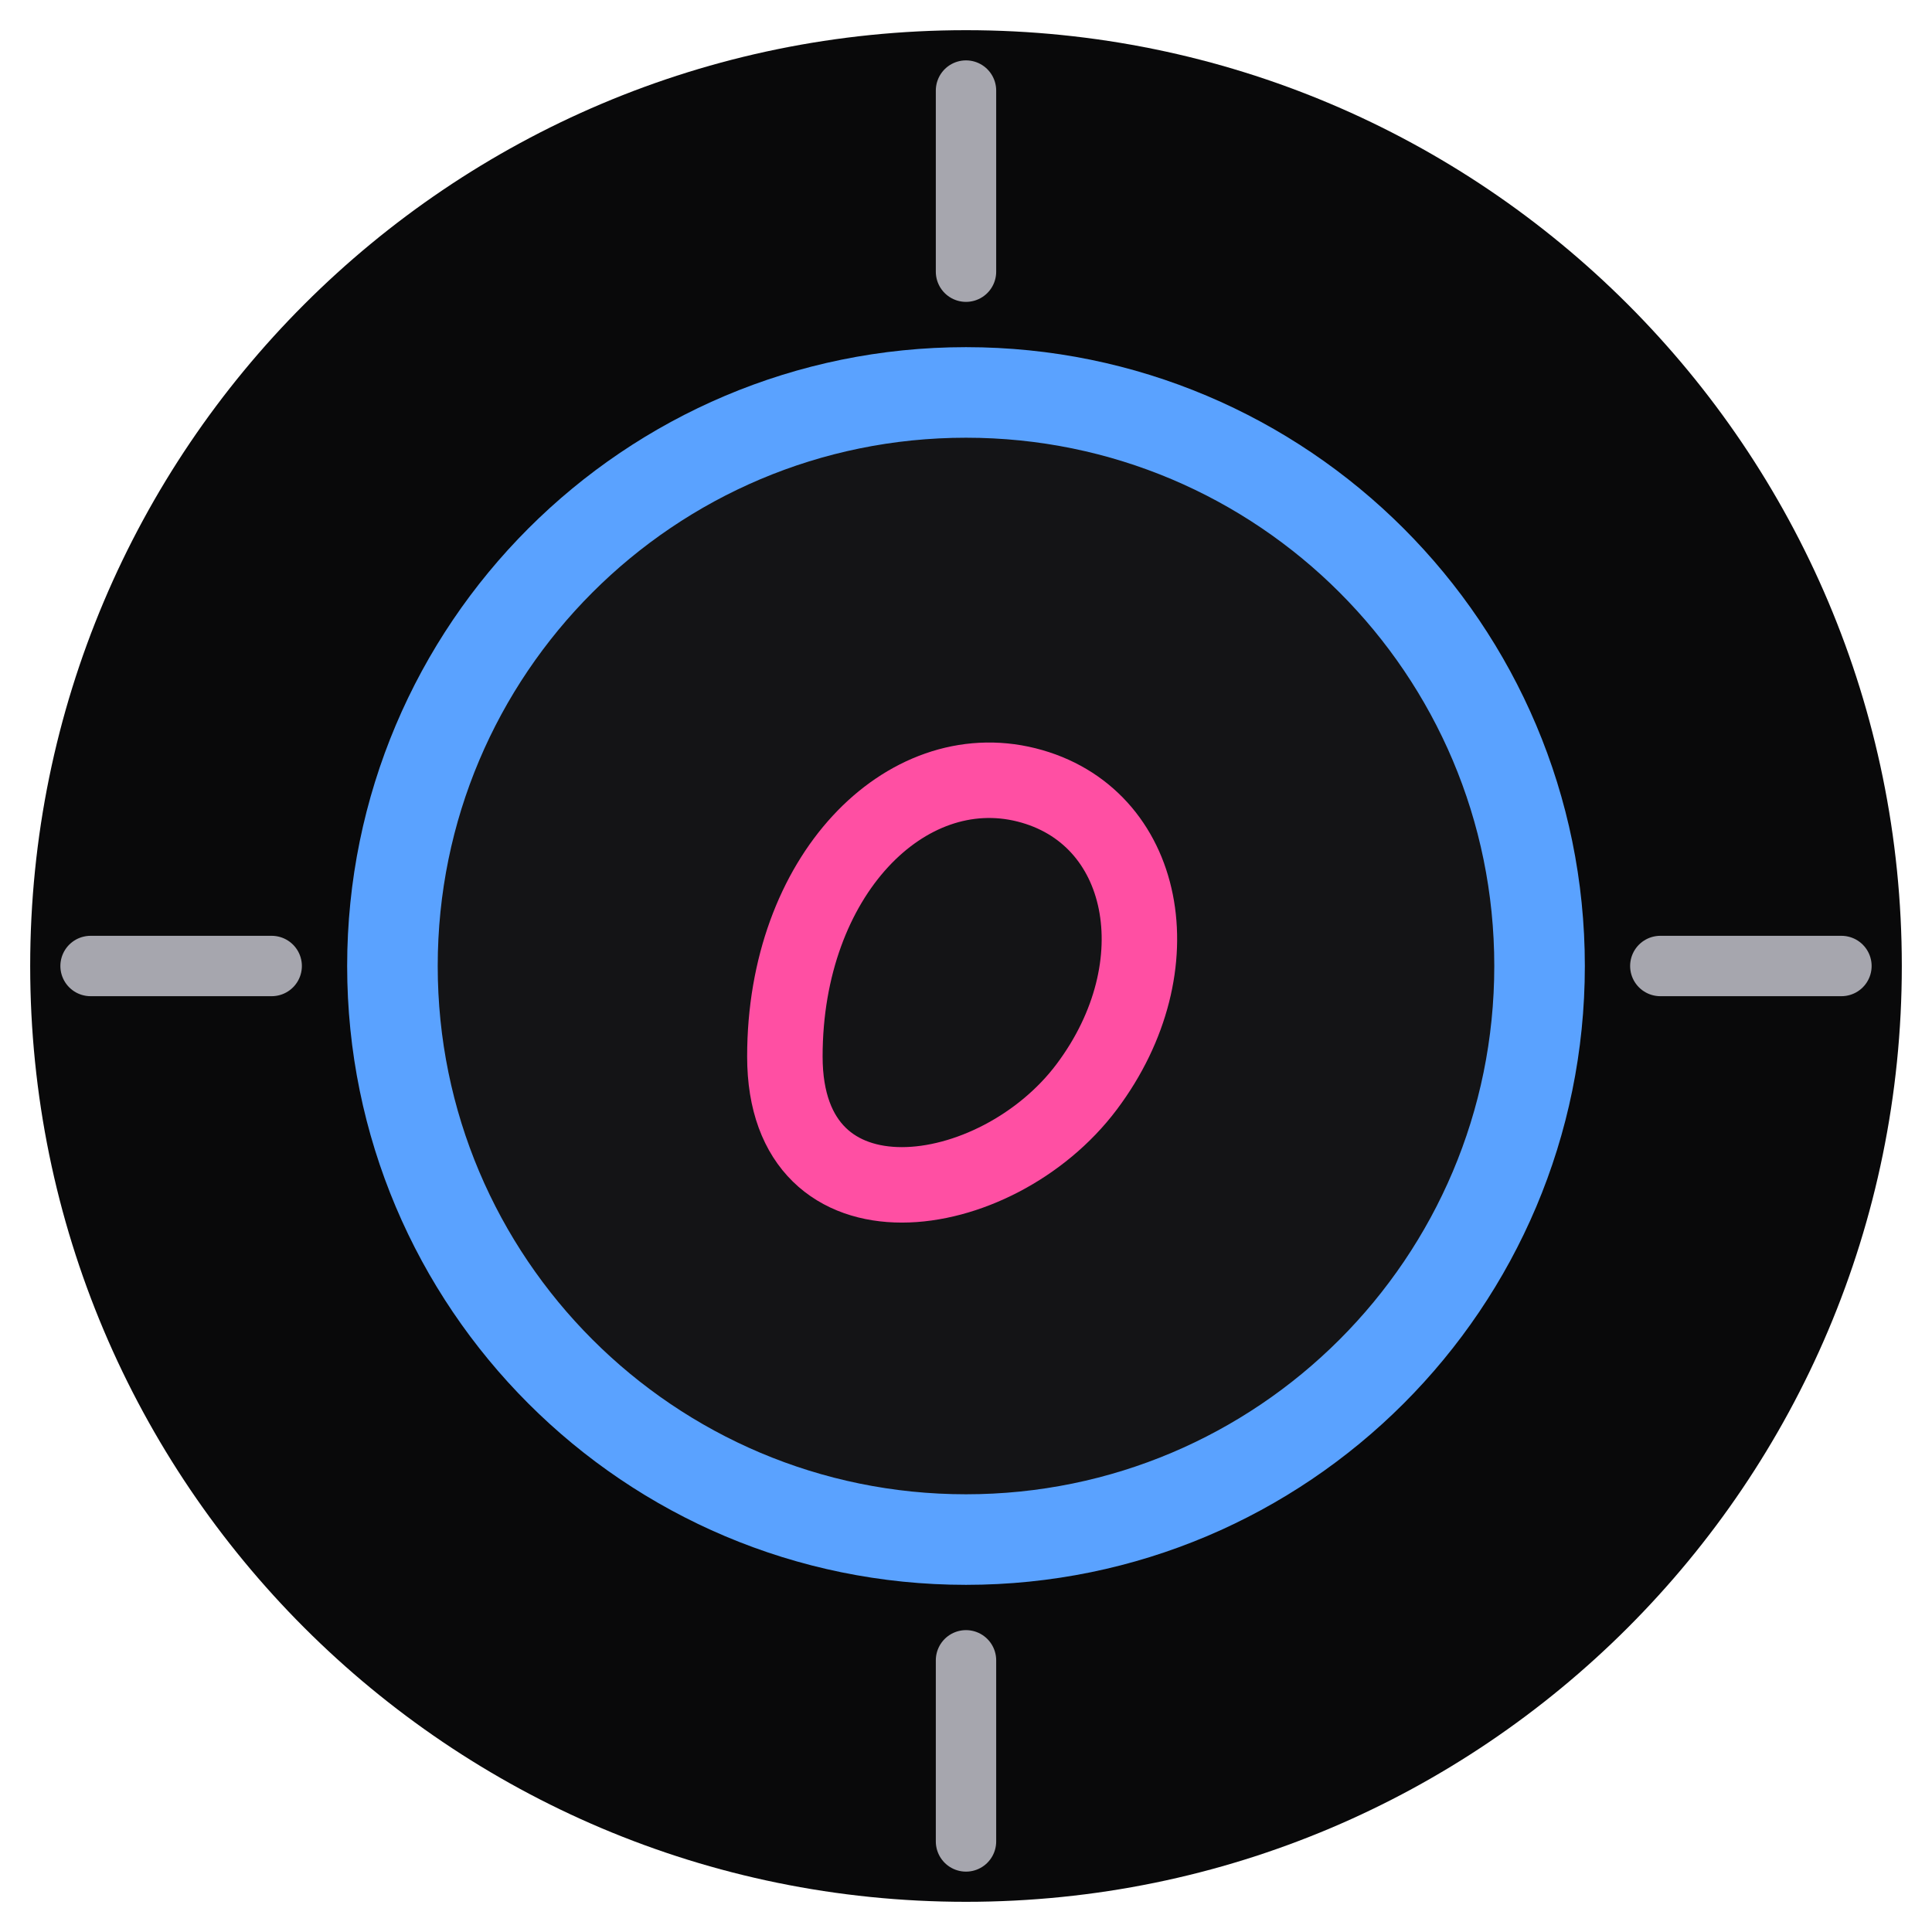
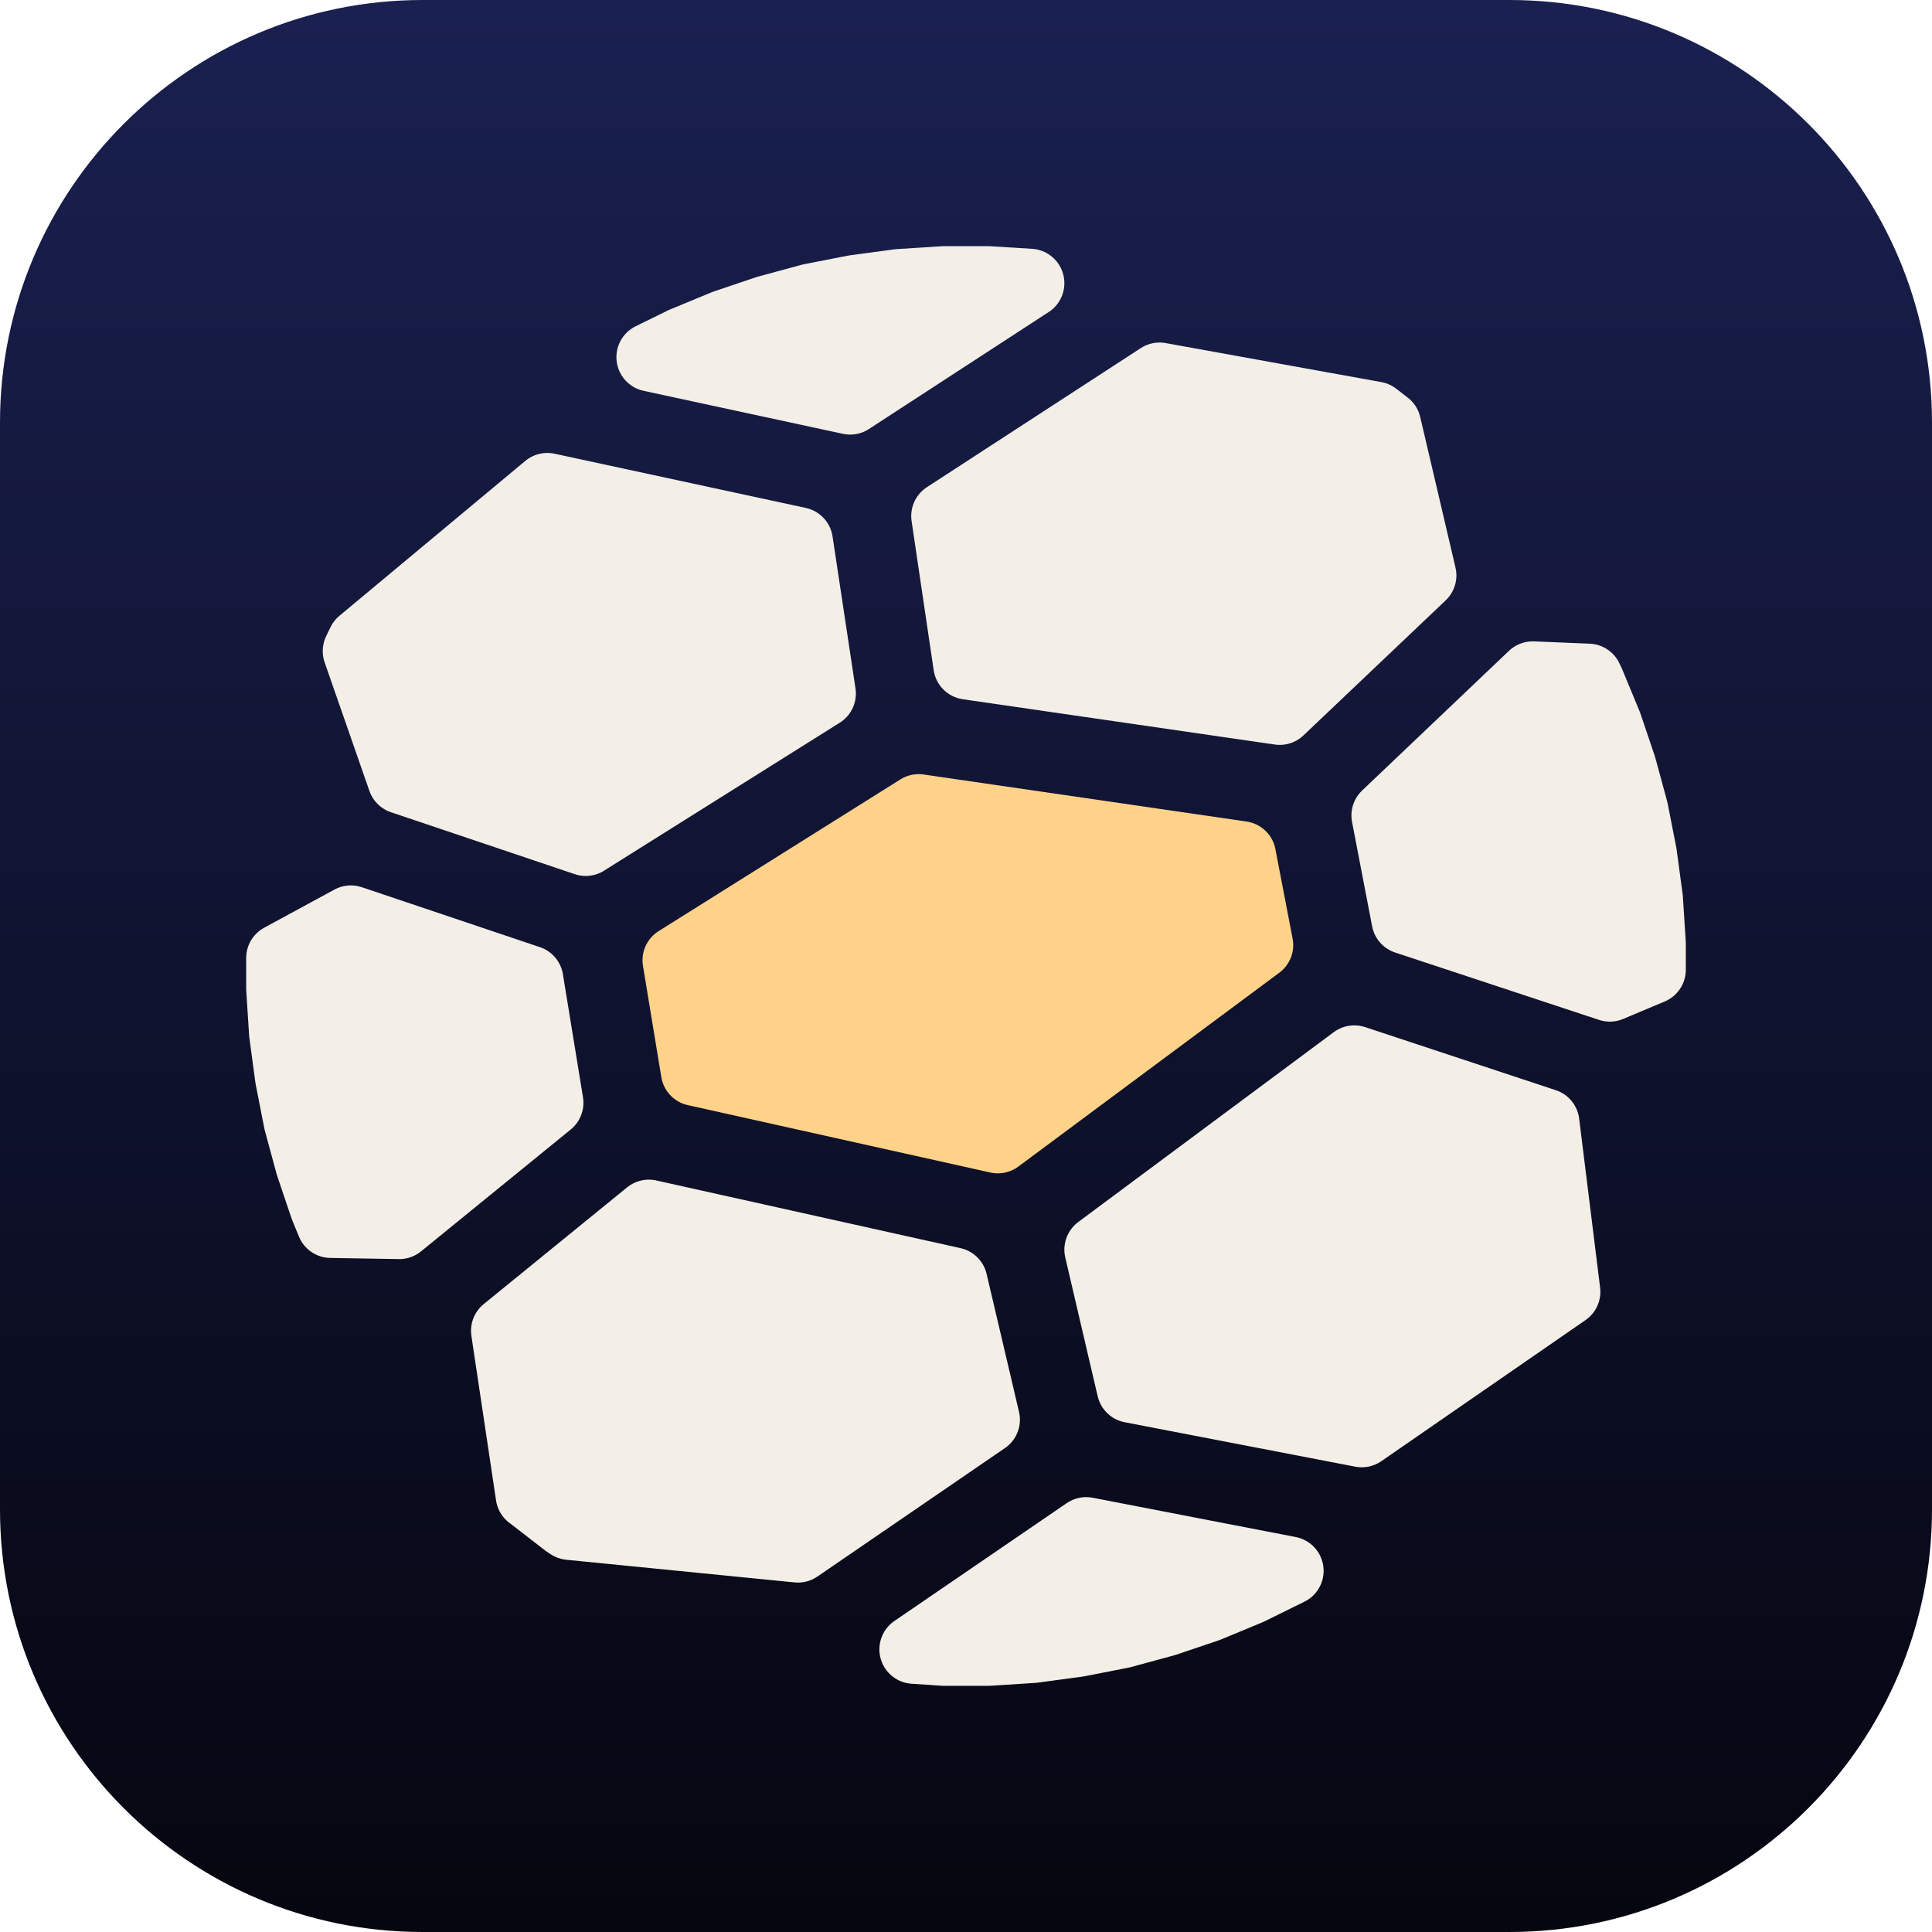
- <svg xmlns="http://www.w3.org/2000/svg" viewBox="0 0 64 64">
-   <circle cx="32" cy="32" r="31" fill="#09090a" />
-   <g stroke="#a6a6ae" stroke-width="2" stroke-linecap="round">
-     <line x1="32" y1="3" x2="32" y2="9" />
-     <line x1="32" y1="55" x2="32" y2="61" />
-     <line x1="3" y1="32" x2="9" y2="32" />
-     <line x1="55" y1="32" x2="61" y2="32" />
+ <svg xmlns="http://www.w3.org/2000/svg" viewBox="0 0 64 64" width="64" height="64">
+   <defs>
+     <linearGradient id="tbg" x1="0" y1="0" x2="0" y2="1">
+       <stop offset="0" stop-color="#1a2050" />
+       <stop offset="1" stop-color="#05060f" />
+     </linearGradient>
+   </defs>
+   <rect width="64" height="64" rx="14" fill="url(#tbg)" />
+   <g transform="translate(1.6 1.6) scale(0.95)">
+     <path d="M27.96 12.27 L21.01 10.77 L22.13 10.22 L23.58 9.62 L25.06 9.12 L26.57 8.71 L28.1 8.41 L29.66 8.2 L31.22 8.1 L32.78 8.1 L34.23 8.19 Z M26.96 22.5 L18.74 27.66 L12.33 25.5 L10.77 21.02 L10.91 20.73 L10.92 20.71 L17.4 15.31 L26.16 17.2 Z M42.94 23.09 L32.06 21.51 L31.29 16.31 L38.75 11.46 L46.27 12.82 L46.67 13.13 L47.9 18.38 Z M16.76 32.48 L17.46 36.77 L12.24 41.02 L9.85 40.98 L9.62 40.42 L9.12 38.94 L8.71 37.43 L8.41 35.9 L8.2 34.34 L8.1 32.78 L8.1 31.72 L10.55 30.39 Z M47.34 30.39 L46.64 26.75 L51.76 21.88 L53.7 21.96 L53.78 22.13 L54.38 23.58 L54.88 25.06 L55.29 26.57 L55.59 28.1 L55.8 29.66 L55.9 31.22 L55.9 32.13 L54.45 32.74 Z M16.8 50.46 L15.94 44.72 L20.94 40.65 L31.55 43.01 L32.68 47.82 L26.14 52.3 L18.18 51.51 L18.07 51.44 L16.83 50.48 Z M37.76 46.73 L36.63 41.89 L45.54 35.27 L52.19 37.47 L52.92 43.36 L45.8 48.28 Z M30.18 55.83 L36.19 51.72 L43.27 53.09 L43.27 53.09 L41.87 53.78 L40.42 54.38 L38.94 54.88 L37.43 55.29 L35.9 55.59 L34.34 55.8 L32.78 55.9 L31.22 55.9 Z" fill="#f3efe7" stroke="#f3efe7" stroke-width="2.4" stroke-linejoin="round" />
+     <path d="M22.56 35.68 L21.92 31.8 L30.35 26.51 L41.61 28.15 L42.21 31.27 L33.11 38.03 Z" fill="#ffd28a" stroke="#ffd28a" stroke-width="2.4" stroke-linejoin="round" />
  </g>
-   <circle cx="32" cy="32" r="19" fill="#141416" stroke="#5aa2ff" stroke-width="3" />
-   <path d="M26 35c0-6 4-10 8-9s5 6 2 10-10 5-10-1z" fill="none" stroke="#ff4fa3" stroke-width="2.5" stroke-linejoin="round" />
</svg>
